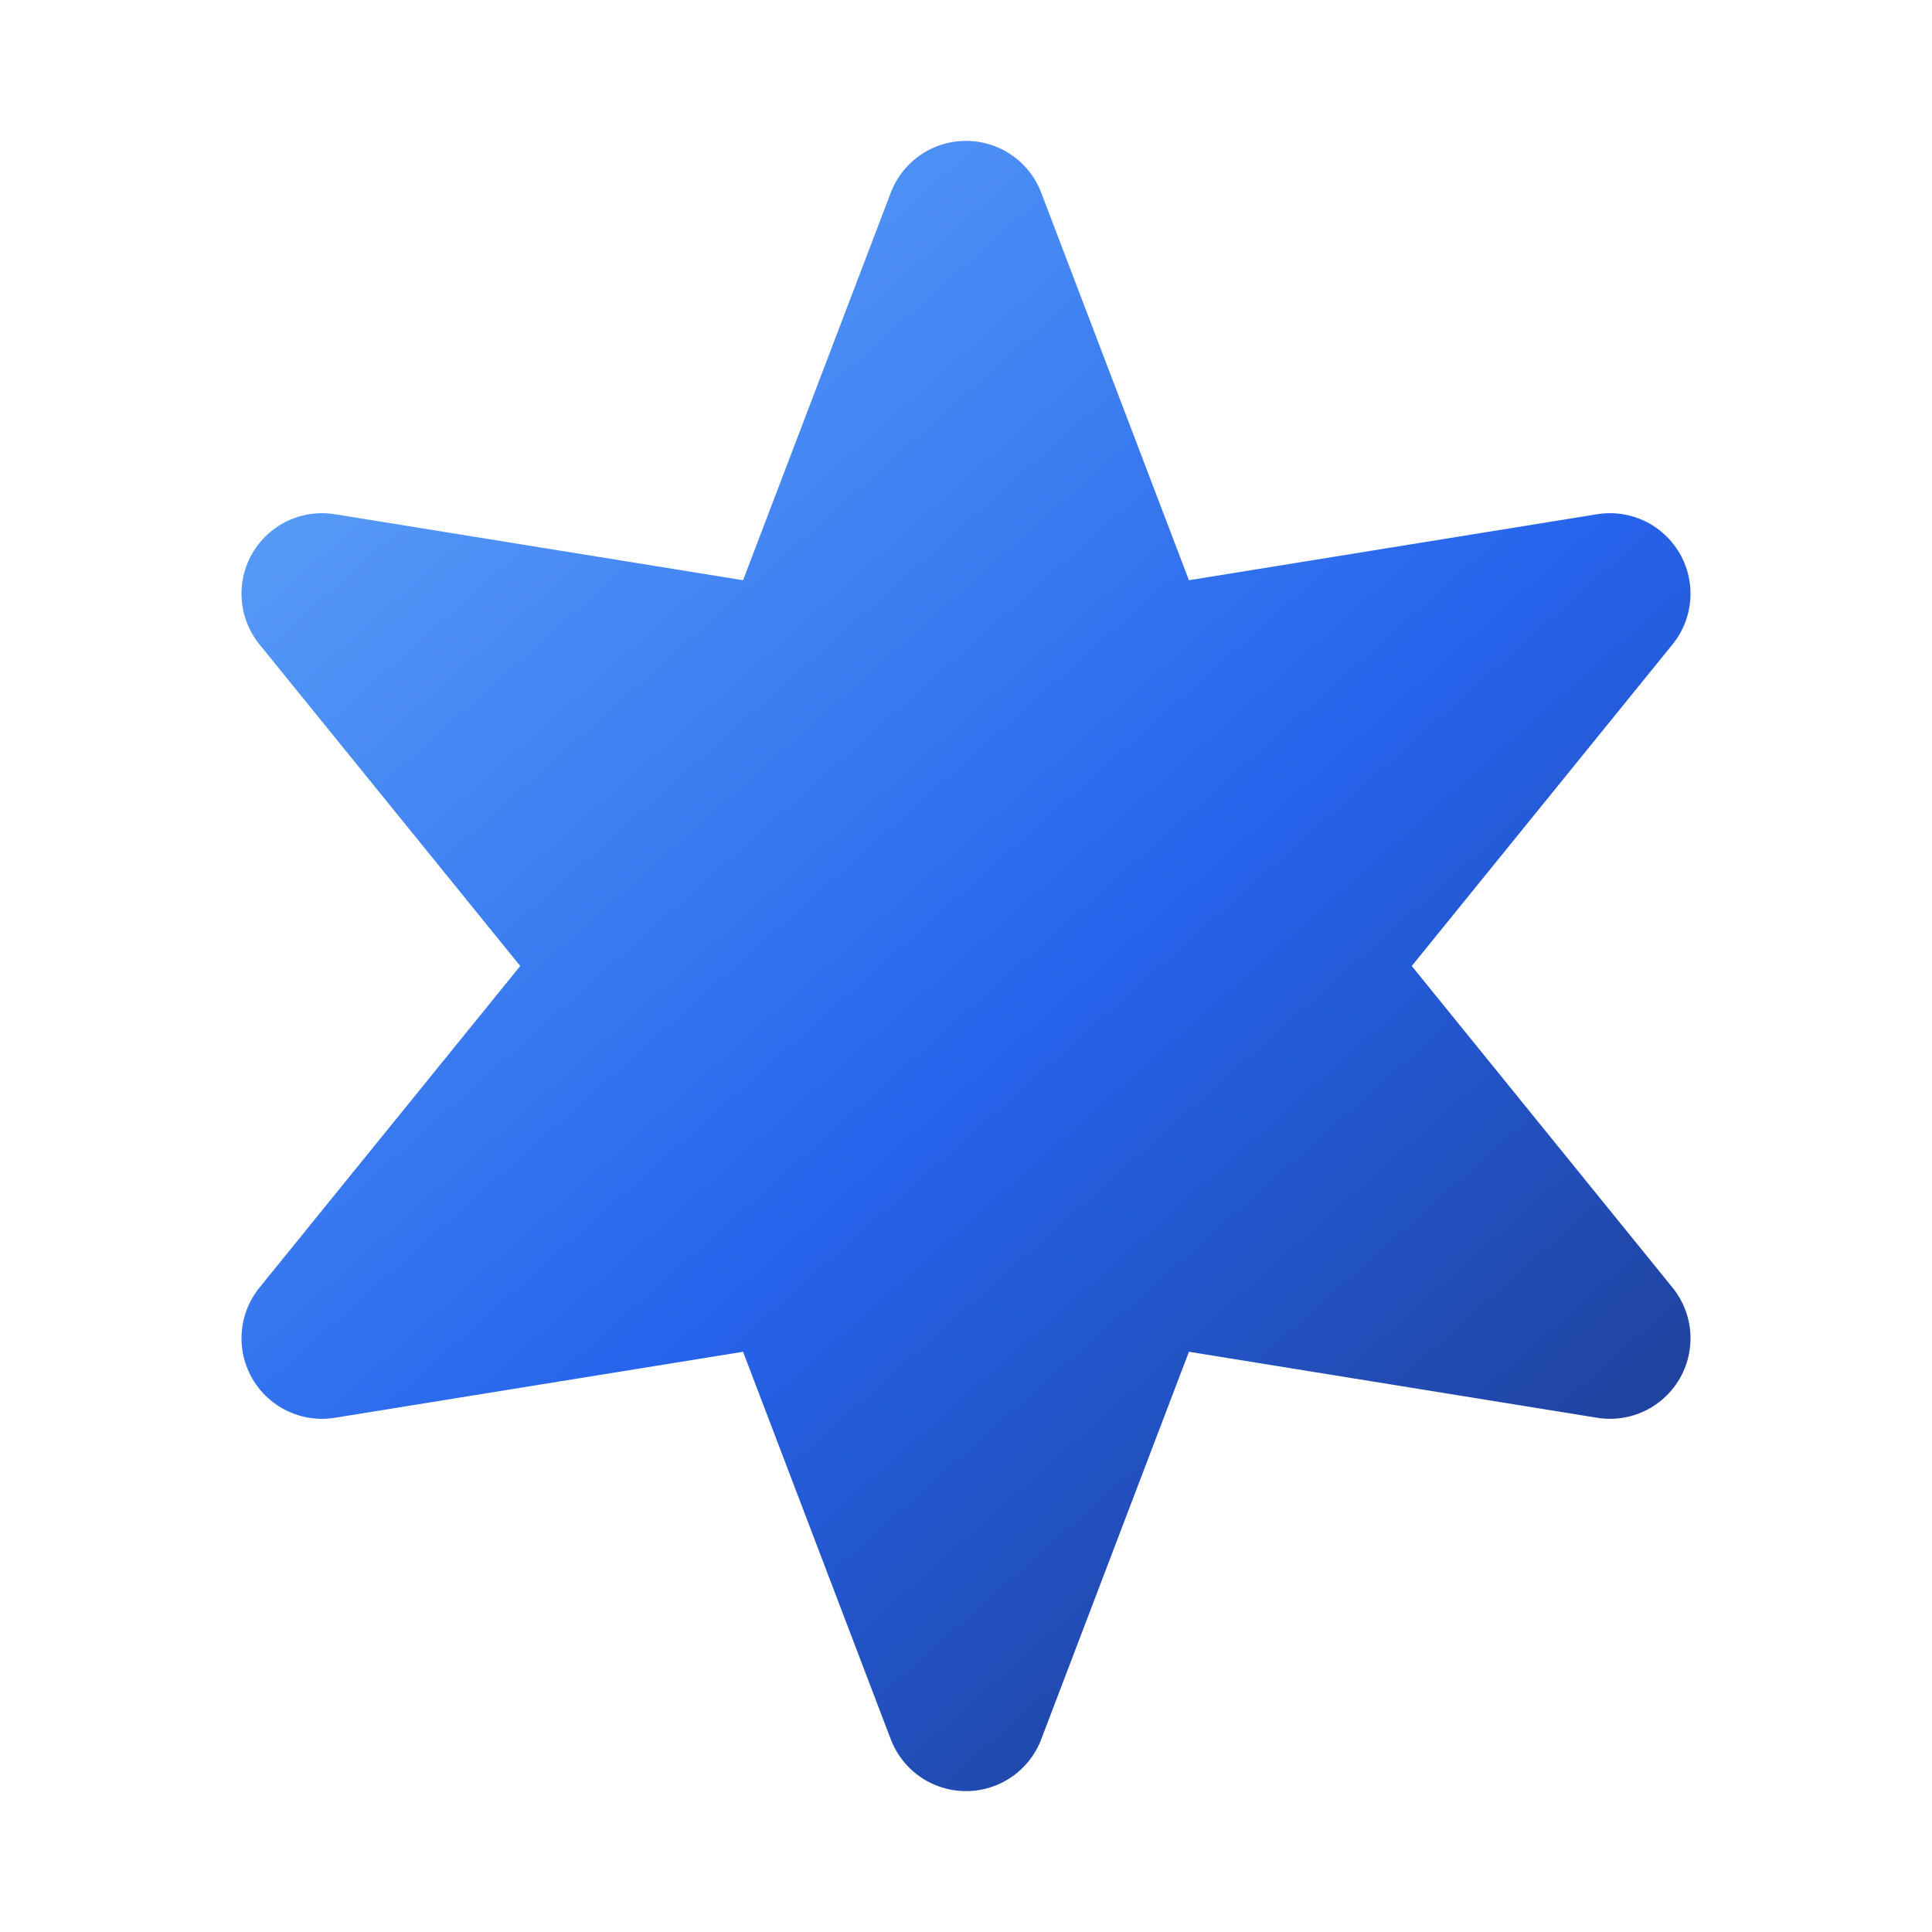
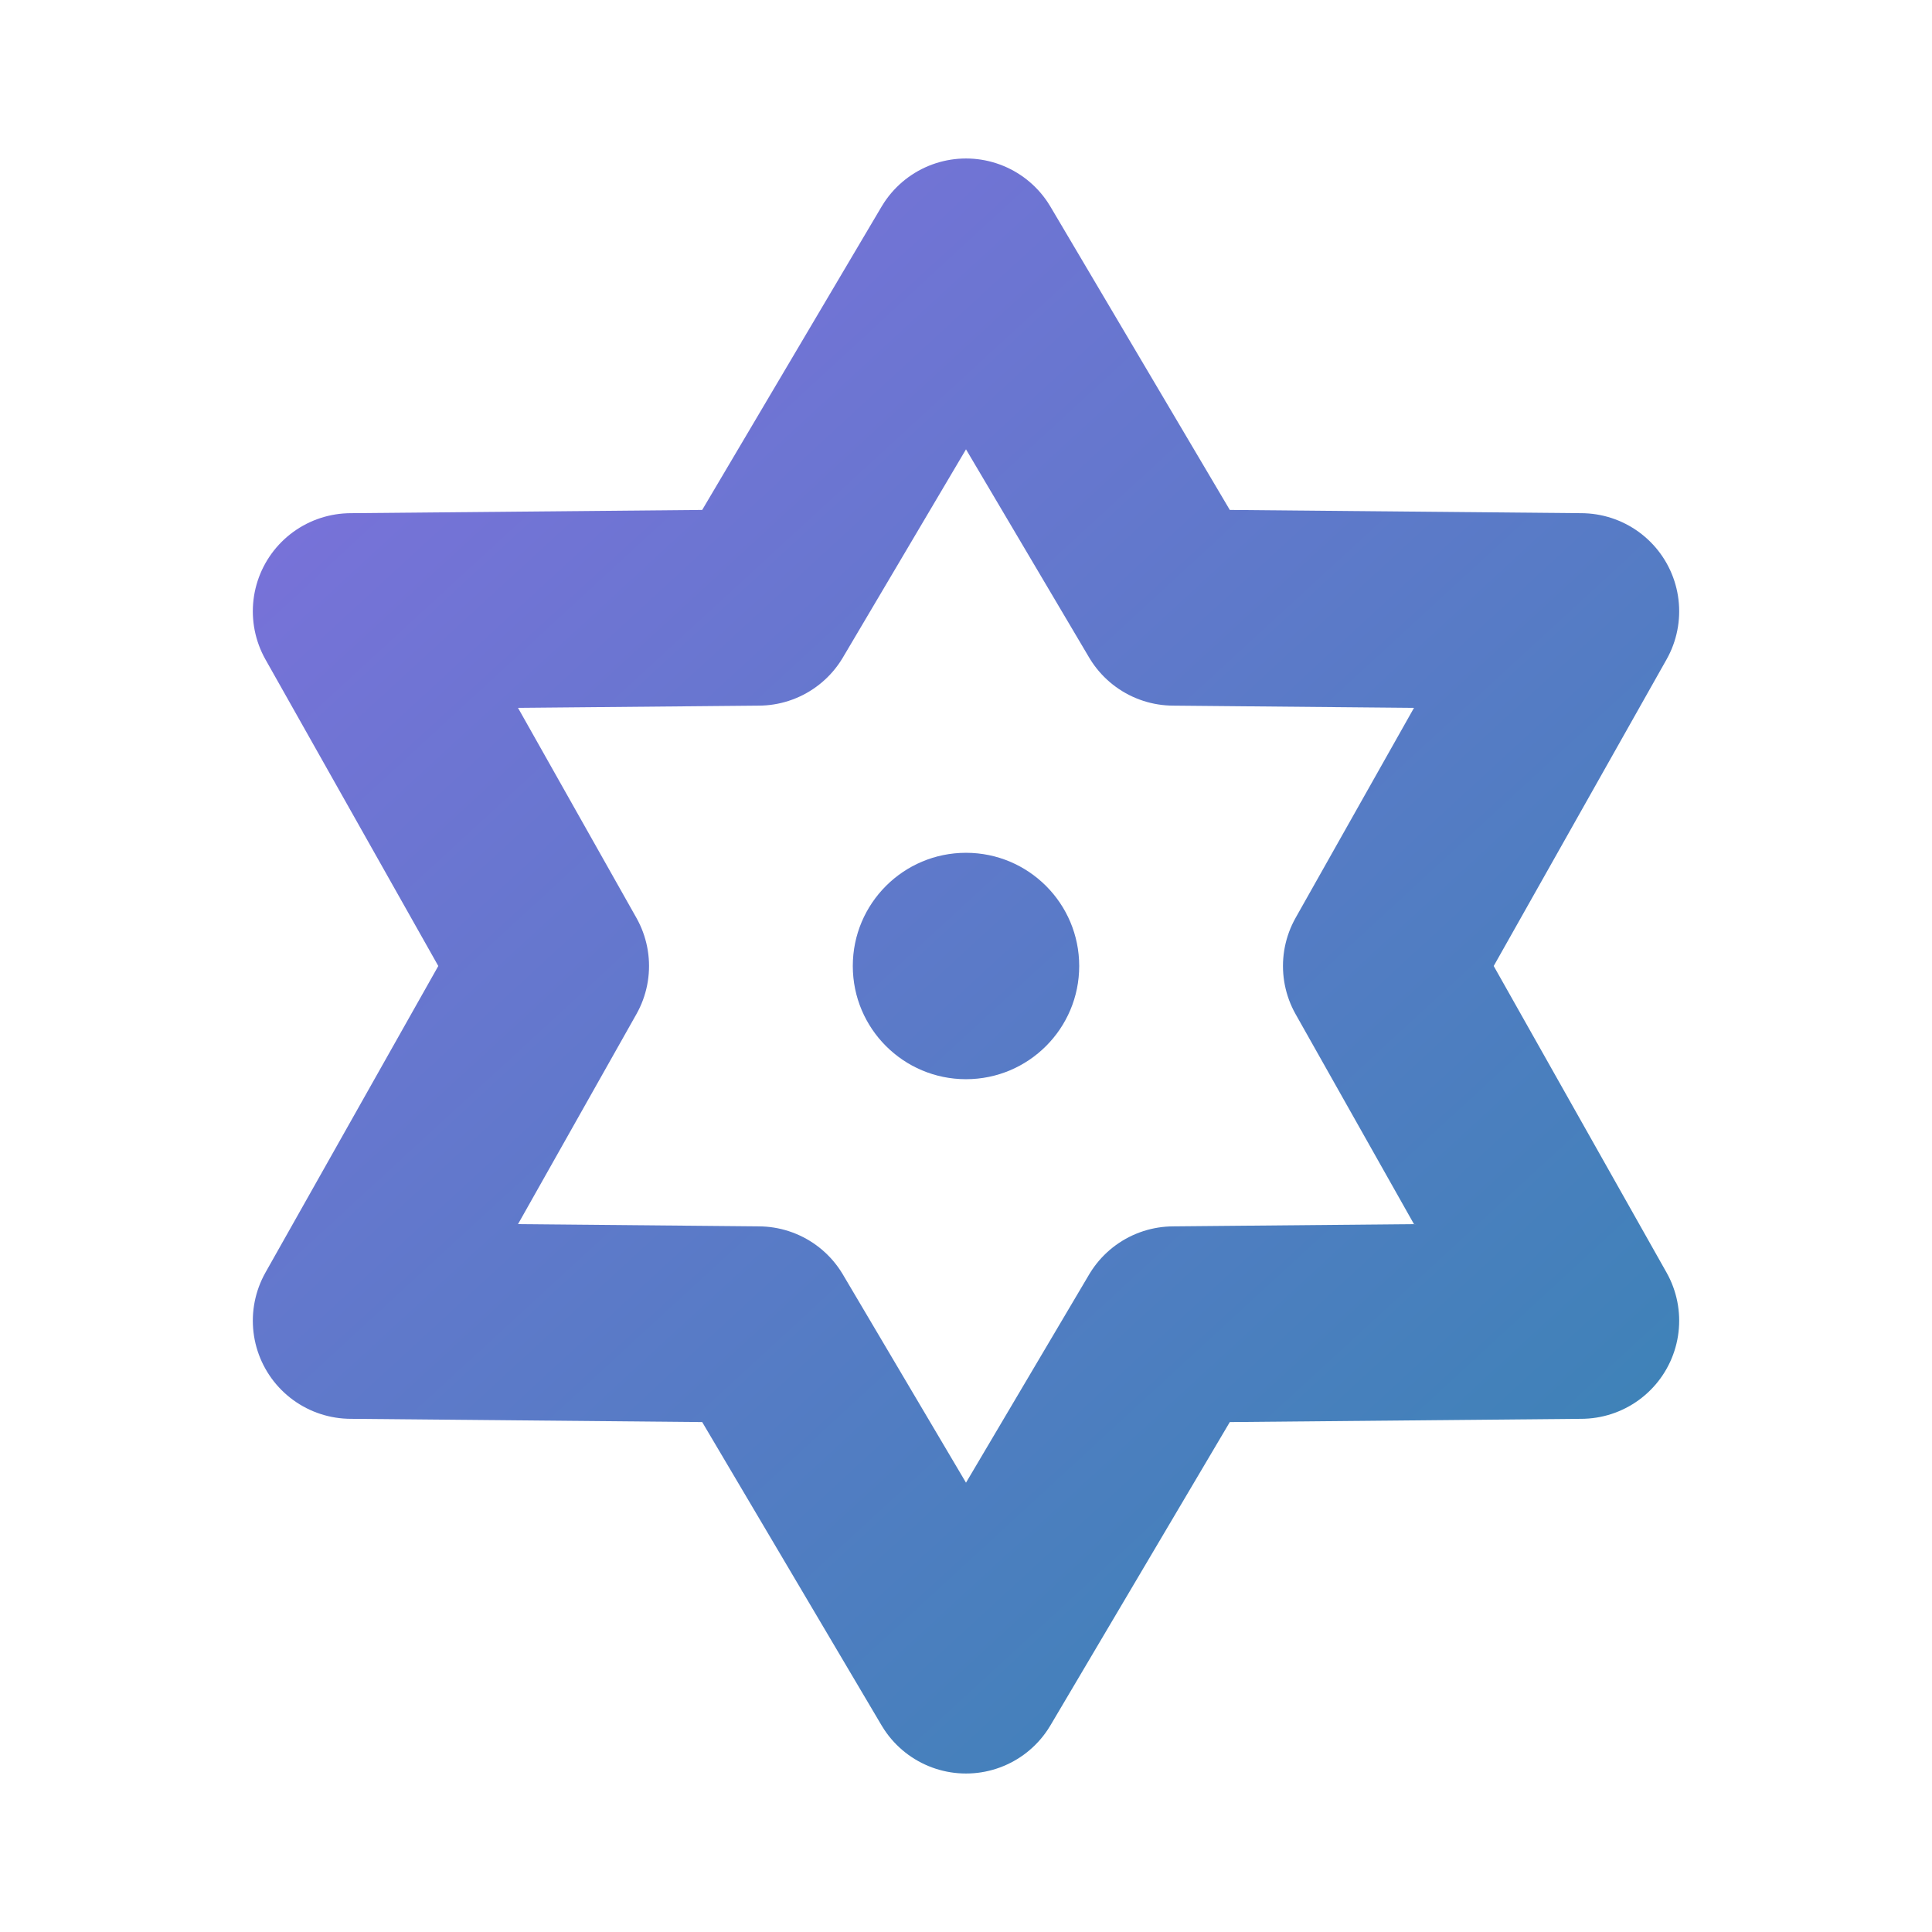
- <svg xmlns="http://www.w3.org/2000/svg" viewBox="0 0 96 96" fill="none">
+ <svg xmlns="http://www.w3.org/2000/svg" viewBox="0 0 512 512" fill="none">
  <defs>
-     <linearGradient id="cicyMark" x1="16" y1="12" x2="80" y2="84" gradientUnits="userSpaceOnUse">
-       <stop stop-color="#60A5FA" />
-       <stop offset="0.55" stop-color="#2563EB" />
-       <stop offset="1" stop-color="#1E3A8A" />
+     <linearGradient id="orbit" x1="118" y1="104" x2="397" y2="407" gradientUnits="userSpaceOnUse">
+       <stop stop-color="#7772D8" />
+       <stop offset="1" stop-color="#3F82B8" />
    </linearGradient>
  </defs>
-   <path d="M48 11L39.5 33.3L16 29.5L31 48L16 66.5L39.5 62.7L48 85L56.5 62.7L80 66.5L65 48L80 29.5L56.5 33.3Z" fill="url(#cicyMark)" stroke="url(#cicyMark)" stroke-width="8" stroke-linejoin="round" stroke-linecap="round" />
+   <path d="M256 68 311 161 419 162 366 256 419 350 311 351 256 444 201 351 93 350 146 256 93 162 201 161 256 68Z" stroke="url(#orbit)" stroke-width="52" stroke-linecap="round" stroke-linejoin="round" />
+   <circle cx="256" cy="256" r="30" fill="url(#orbit)" />
</svg>
